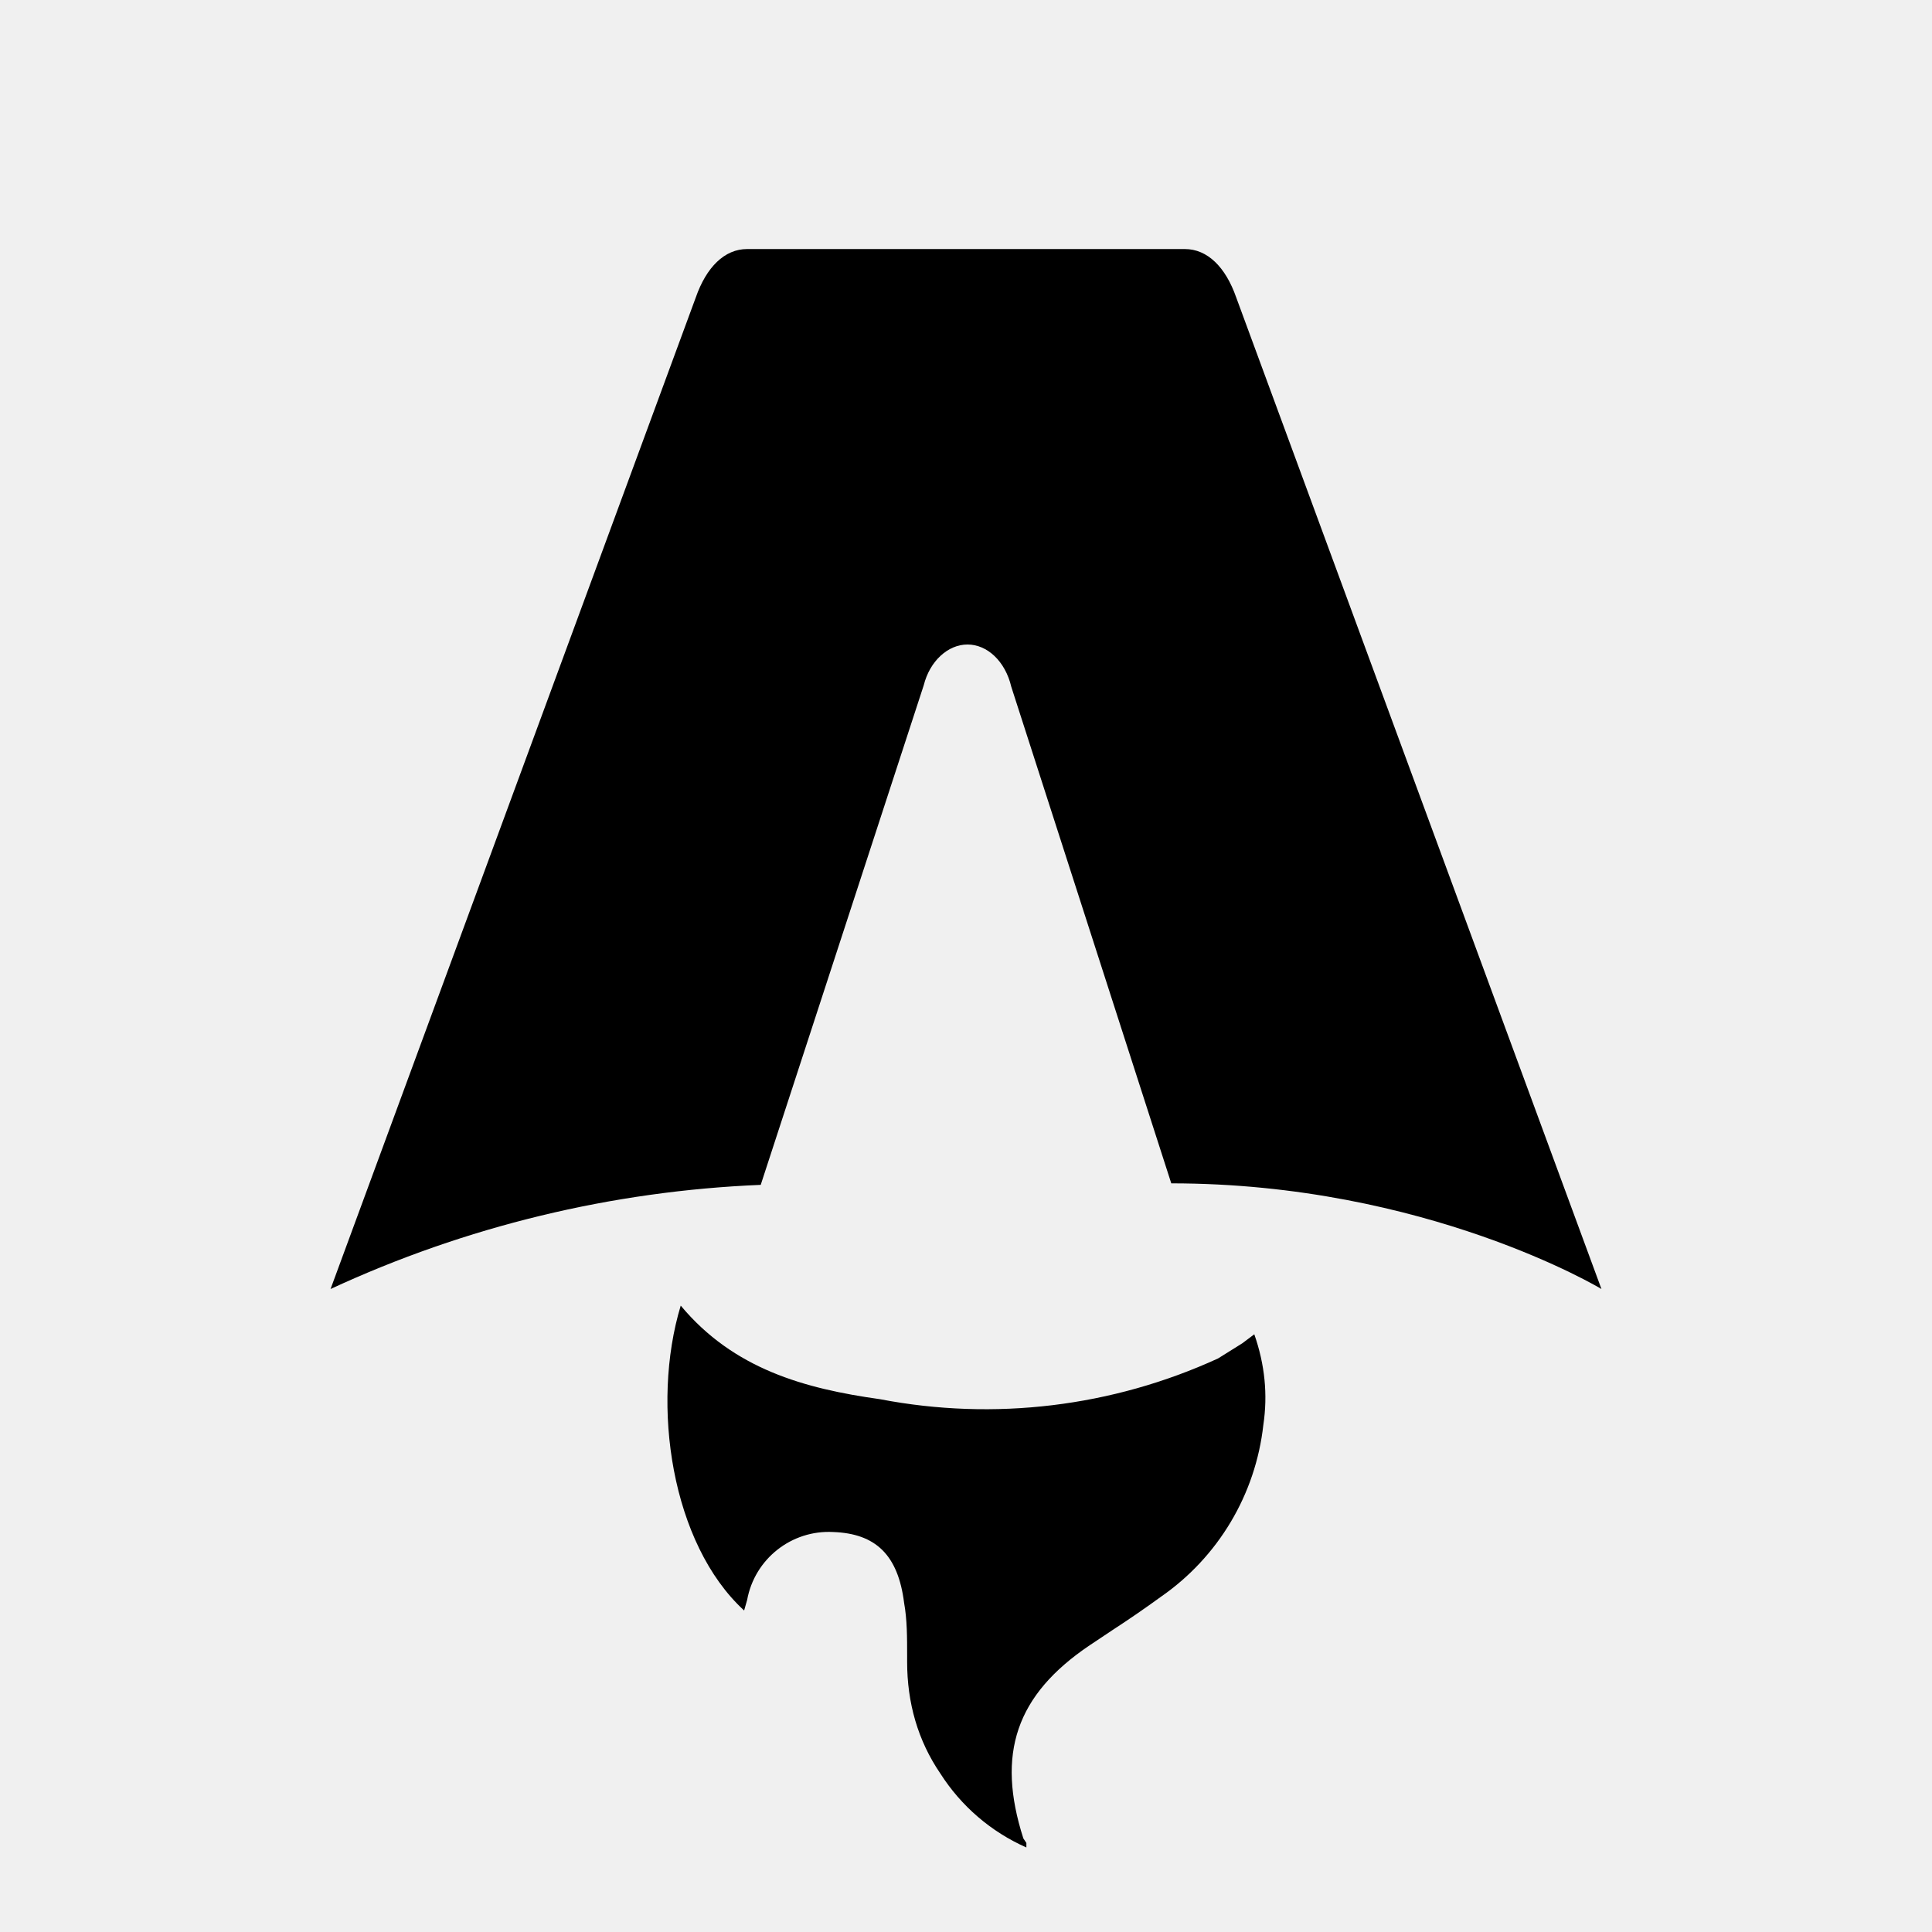
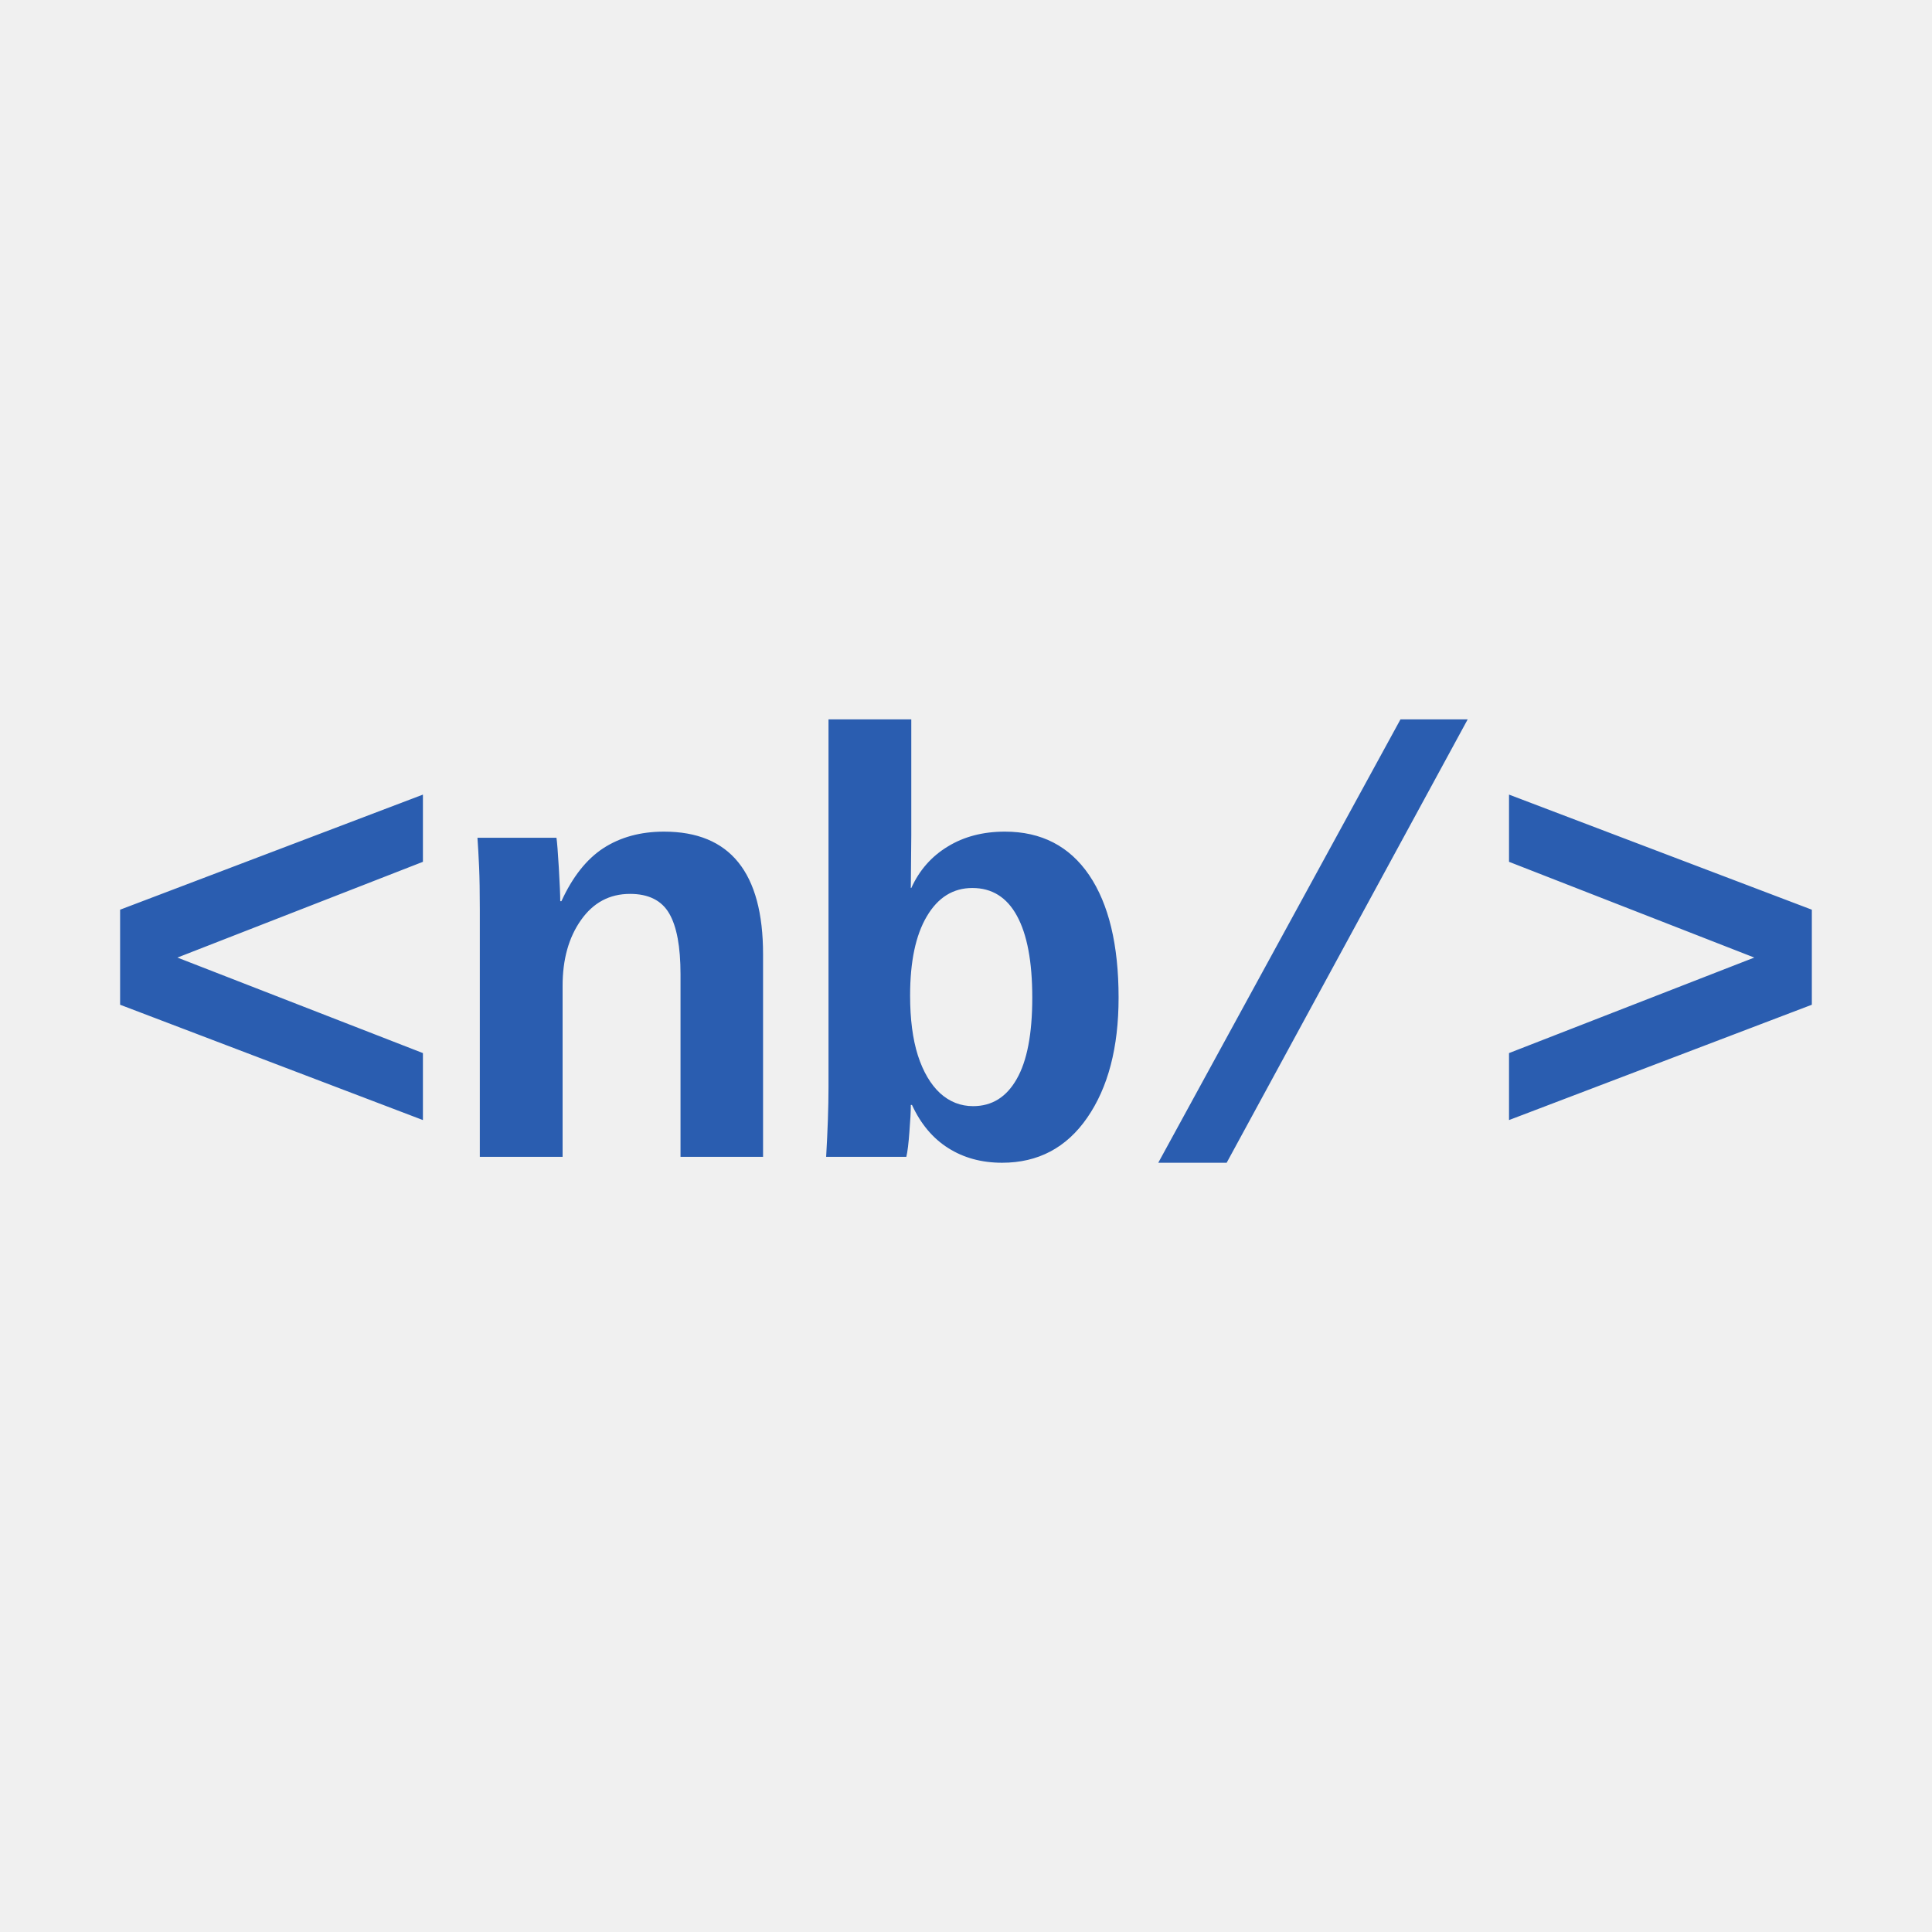
- <svg xmlns="http://www.w3.org/2000/svg" fill="none" viewBox="0 0 128 128">
-   <path d="M50.4 78.5a75.1 75.1 0 0 0-28.5 6.9l24.2-65.7c.7-2 1.9-3.2 3.4-3.2h29c1.5 0 2.7 1.2 3.4 3.2l24.2 65.7s-11.6-7-28.5-7L67 45.5c-.4-1.7-1.6-2.8-2.9-2.8-1.3 0-2.5 1.1-2.9 2.7L50.4 78.5Zm-1.1 28.2Zm-4.2-20.2c-2 6.6-.6 15.8 4.2 20.2a17.5 17.5 0 0 1 .2-.7 5.5 5.5 0 0 1 5.7-4.5c2.8.1 4.3 1.5 4.7 4.7.2 1.1.2 2.3.2 3.5v.4c0 2.7.7 5.2 2.2 7.4a13 13 0 0 0 5.7 4.9v-.3l-.2-.3c-1.8-5.6-.5-9.5 4.4-12.8l1.5-1a73 73 0 0 0 3.2-2.2 16 16 0 0 0 6.8-11.4c.3-2 .1-4-.6-6l-.8.6-1.6 1a37 37 0 0 1-22.4 2.7c-5-.7-9.7-2-13.2-6.2Z" />
+ <svg xmlns="http://www.w3.org/2000/svg" viewBox="0 0 128 128">
+   <text x="64" y="66" text-anchor="middle" dominant-baseline="central" font-family="ui-monospace, SFMono-Regular, 'SF Mono', Menlo, Consolas, 'Liberation Mono', monospace" font-weight="700" font-size="40" letter-spacing="-1">&lt;nb/&gt;</text>
  <style>
-         path { fill: #000; }
+         text { fill: #2a5db0; }
        @media (prefers-color-scheme: dark) {
-             path { fill: #FFF; }
+             text { fill: #8fb4ff; }
        }
    </style>
</svg>
